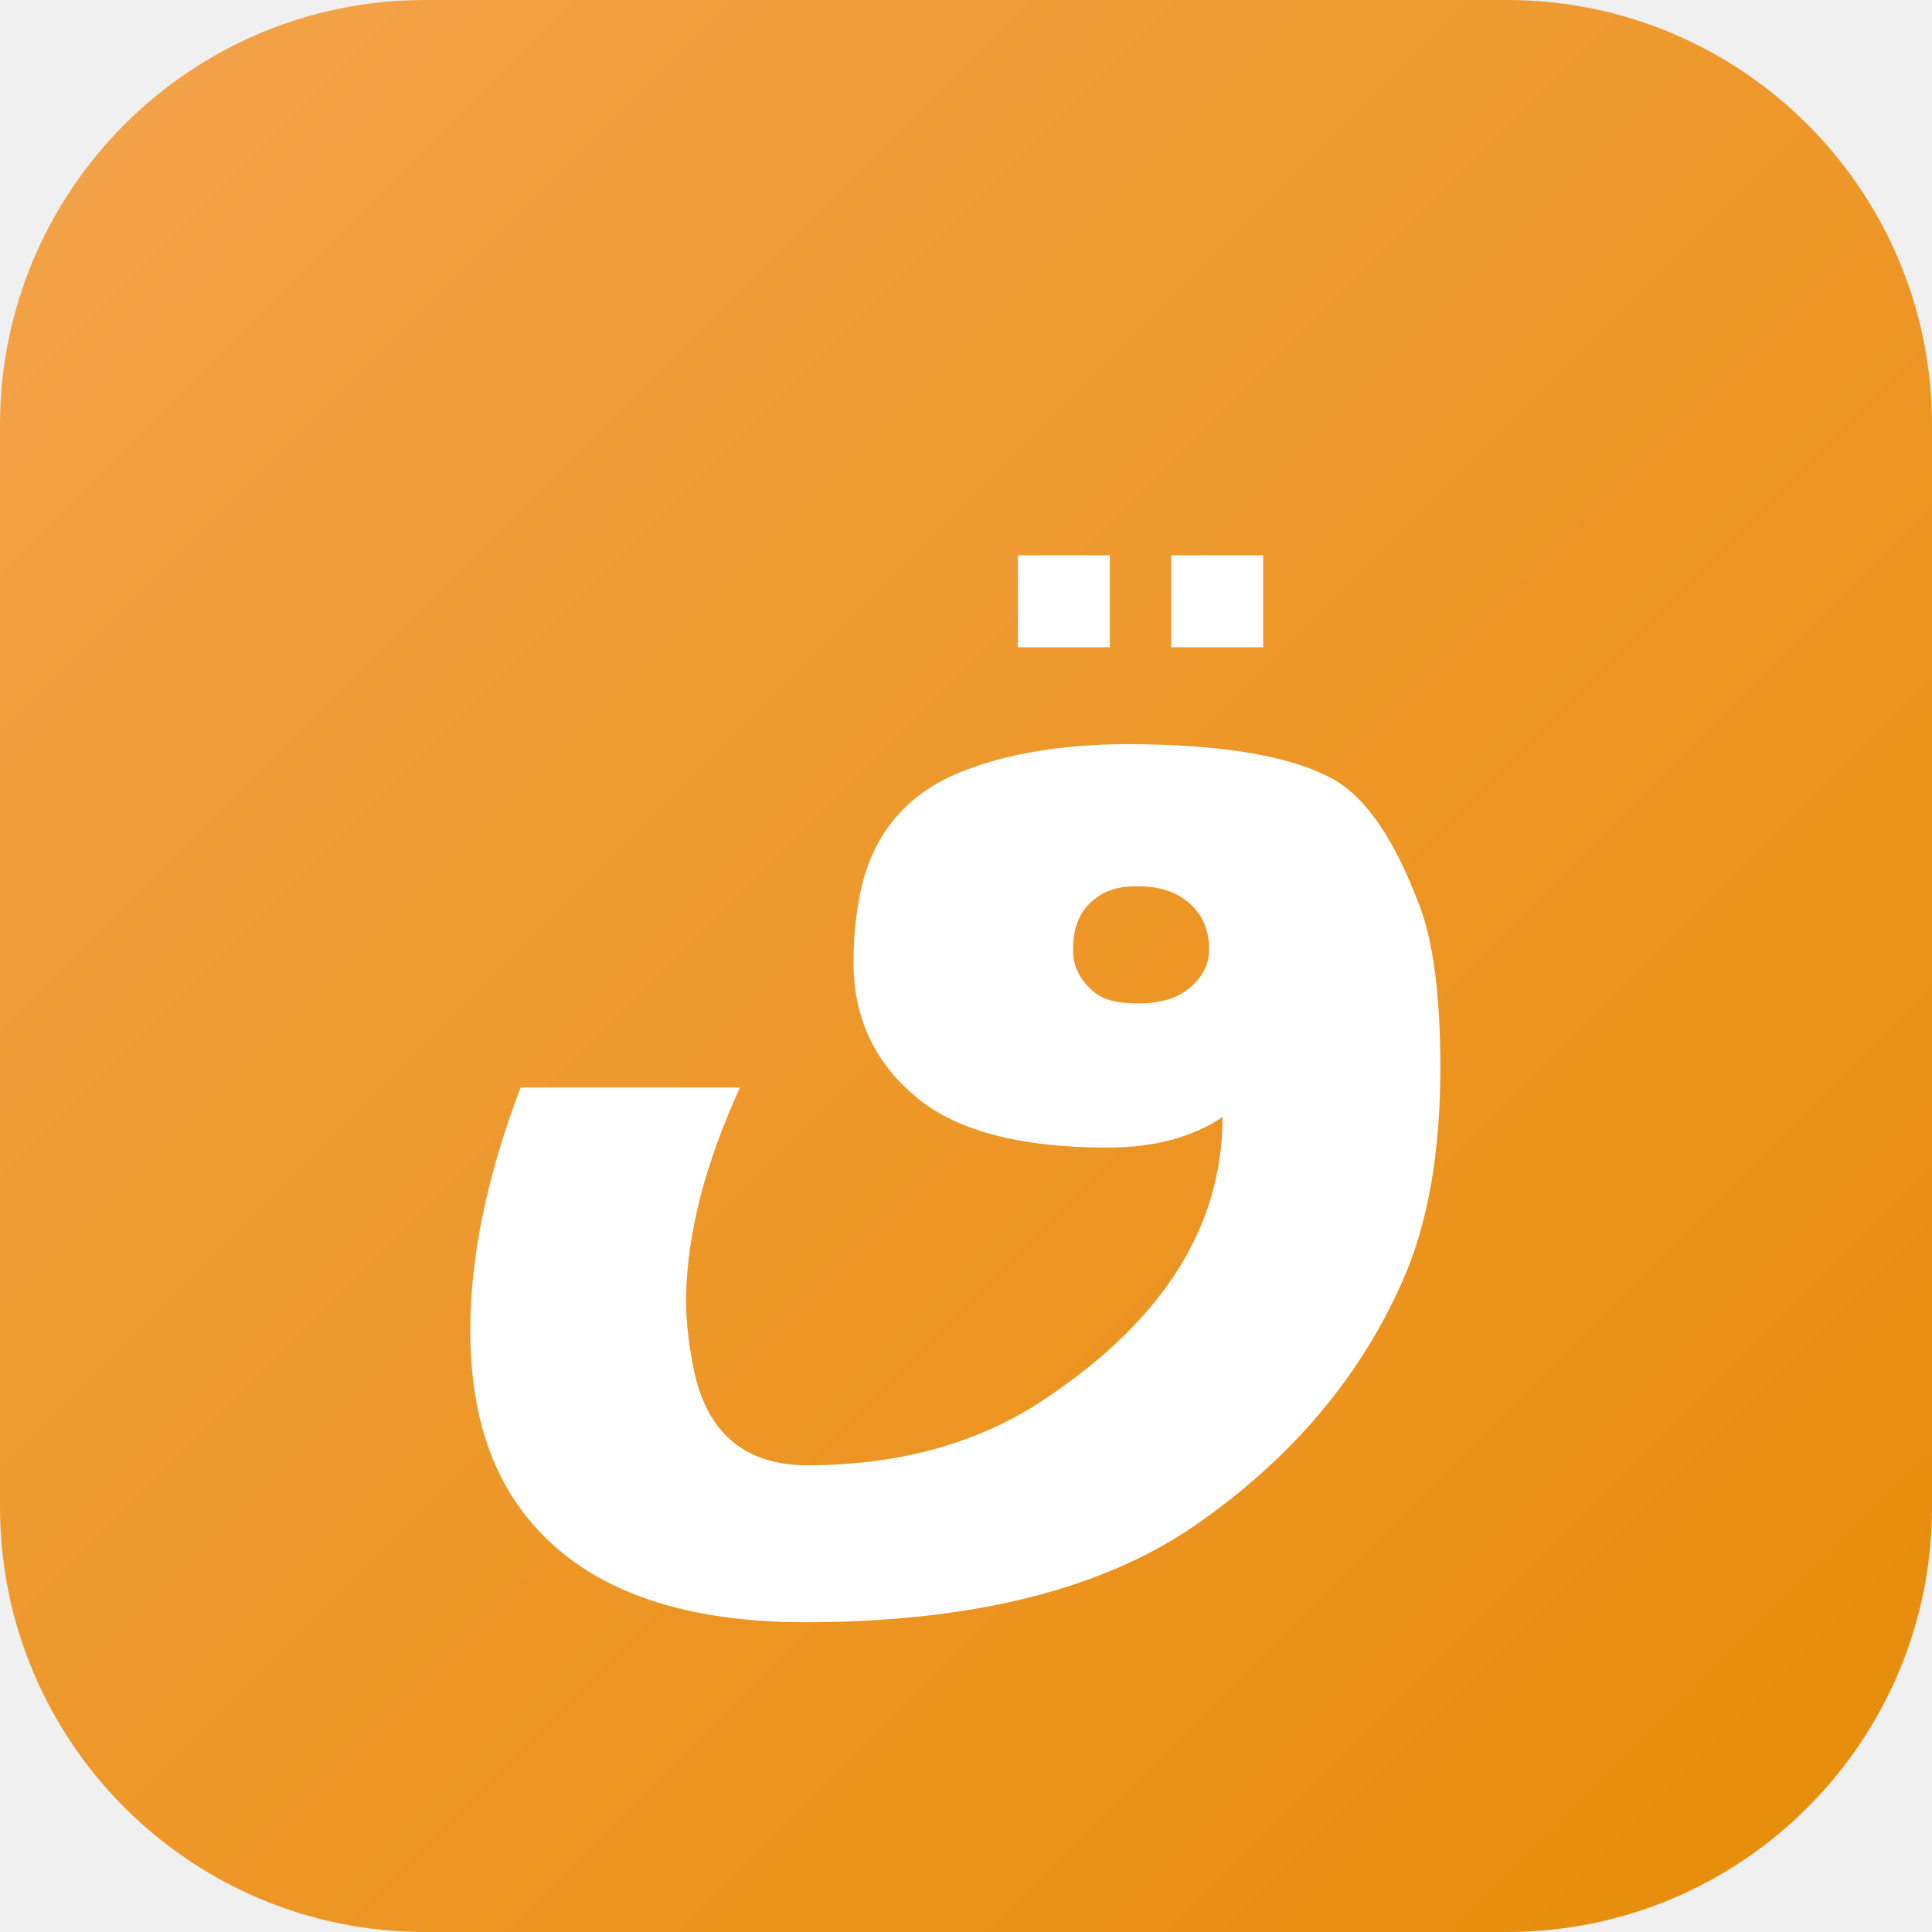
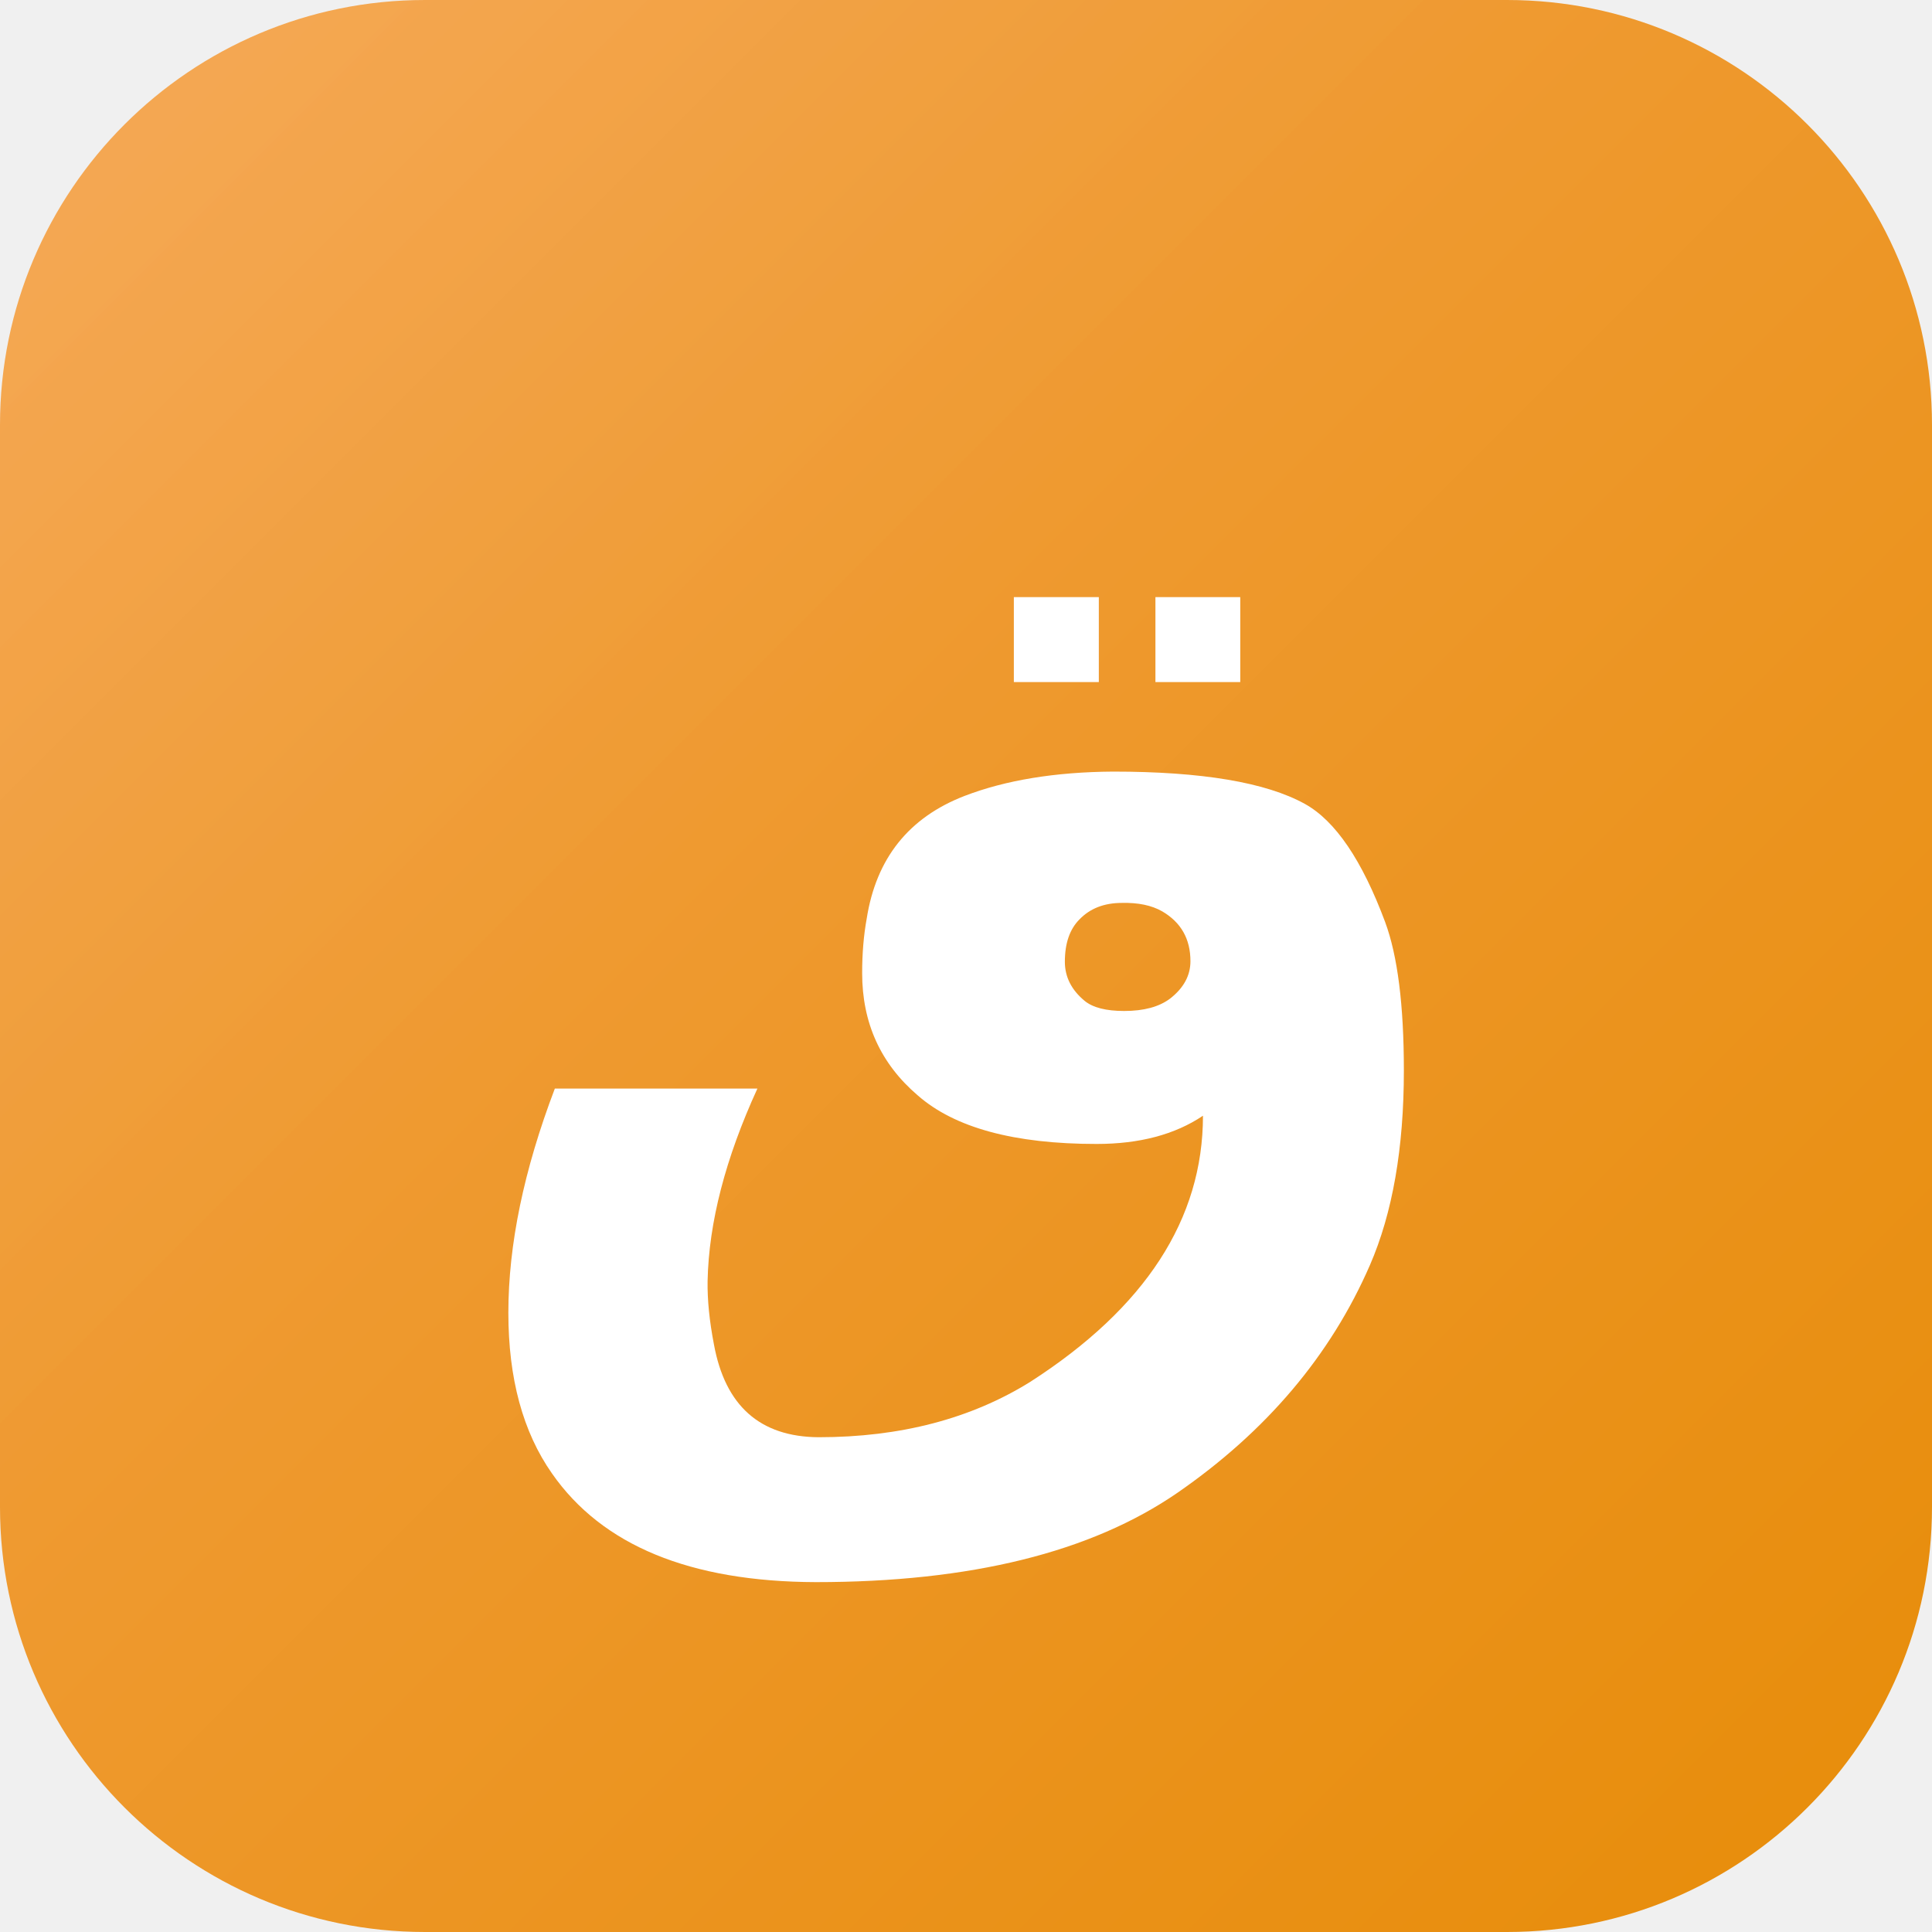
<svg xmlns="http://www.w3.org/2000/svg" viewBox="0 0 200 200" fill="none">
  <defs>
-     <linearGradient id="brand" x1="0%" y1="0%" x2="100%" y2="100%">
+     <linearGradient id="g" x1="0%" y1="0%" x2="100%" y2="100%">
      <stop offset="0%" stop-color="#F4A34B" />
      <stop offset="100%" stop-color="#E78C08" />
    </linearGradient>
+     <linearGradient id="s" x1="0%" y1="0%" x2="100%" y2="100%">
+       <stop offset="0%" stop-color="#fff" stop-opacity="1" />
+       <stop offset="40%" stop-color="#fff" stop-opacity="0" />
+     </linearGradient>
  </defs>
-   <rect width="200" height="200" rx="44" ry="44" fill="url(#brand)" />
-   <text x="100" y="140" font-family="system-ui, -apple-system, sans-serif" font-size="130" font-weight="700" fill="white" text-anchor="middle" letter-spacing="-2">ق</text>
+   <rect width="200" height="200" rx="44" fill="url(#g)" />
+   <rect width="200" height="200" rx="44" fill="url(#s)" opacity=".08" />
+   <text x="100" y="138" font-family="system-ui,-apple-system,sans-serif" font-size="120" font-weight="600" fill="#fff" text-anchor="middle" letter-spacing="-1">ق</text>
</svg>
